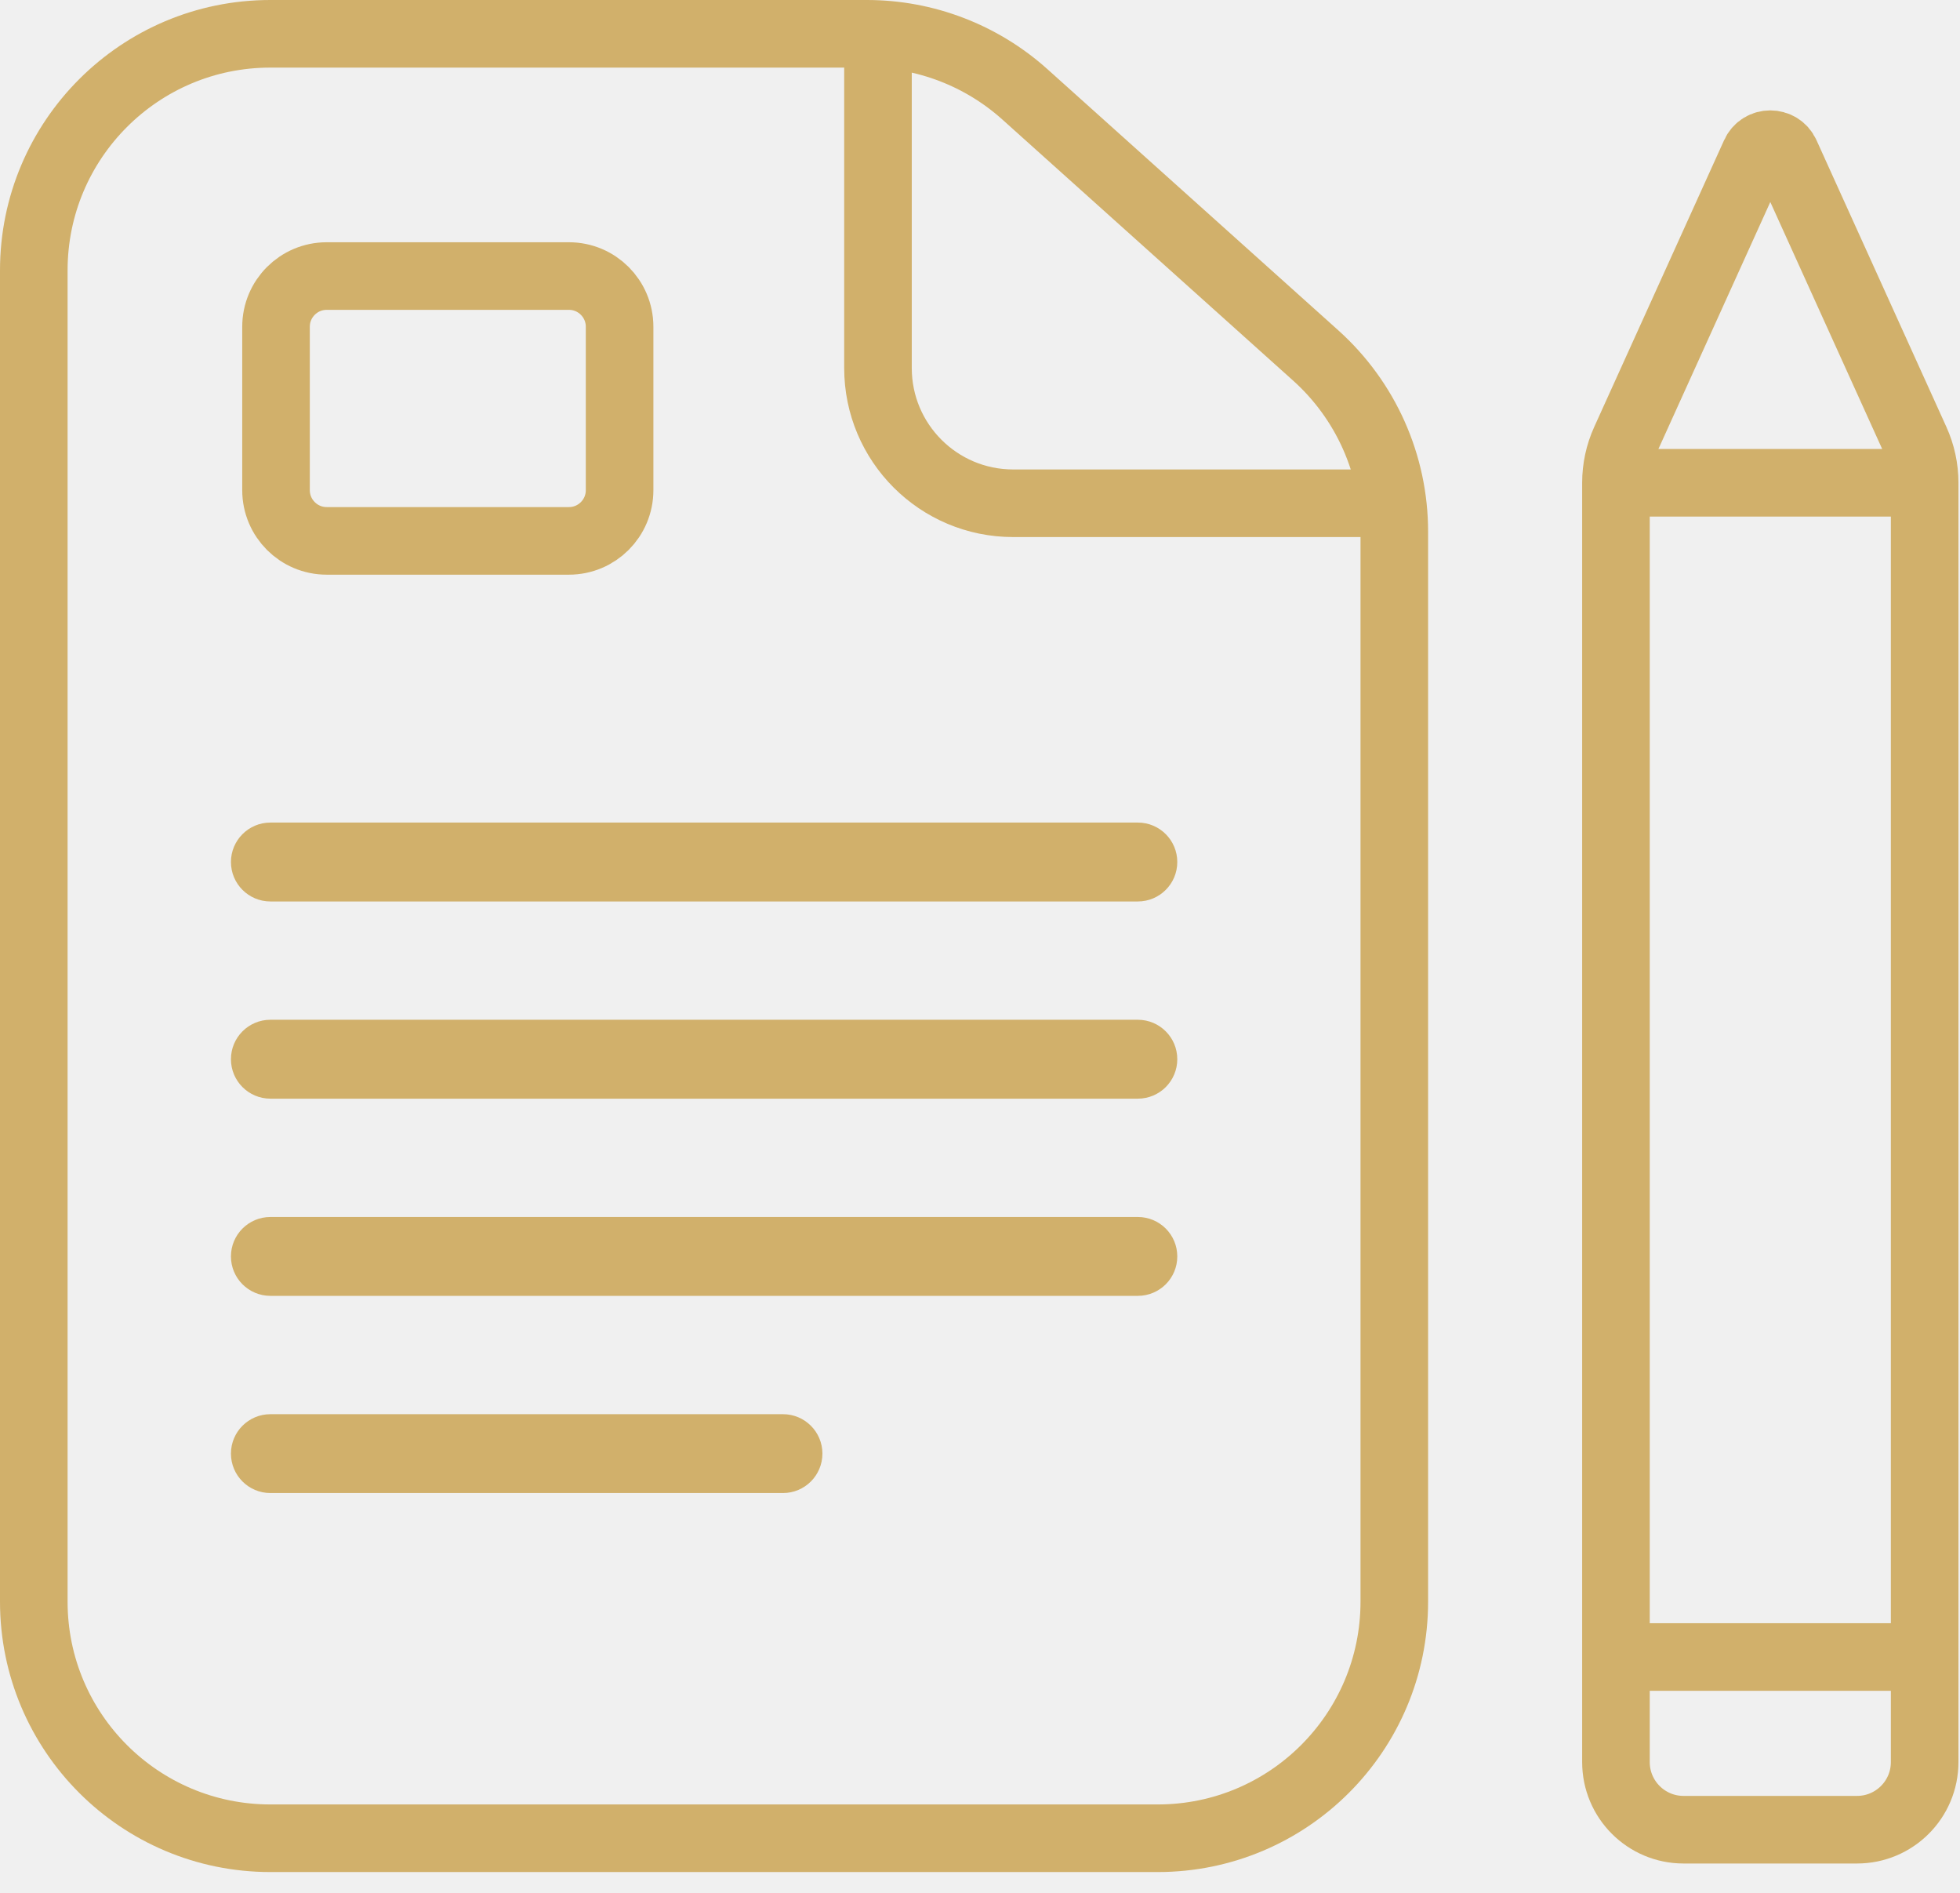
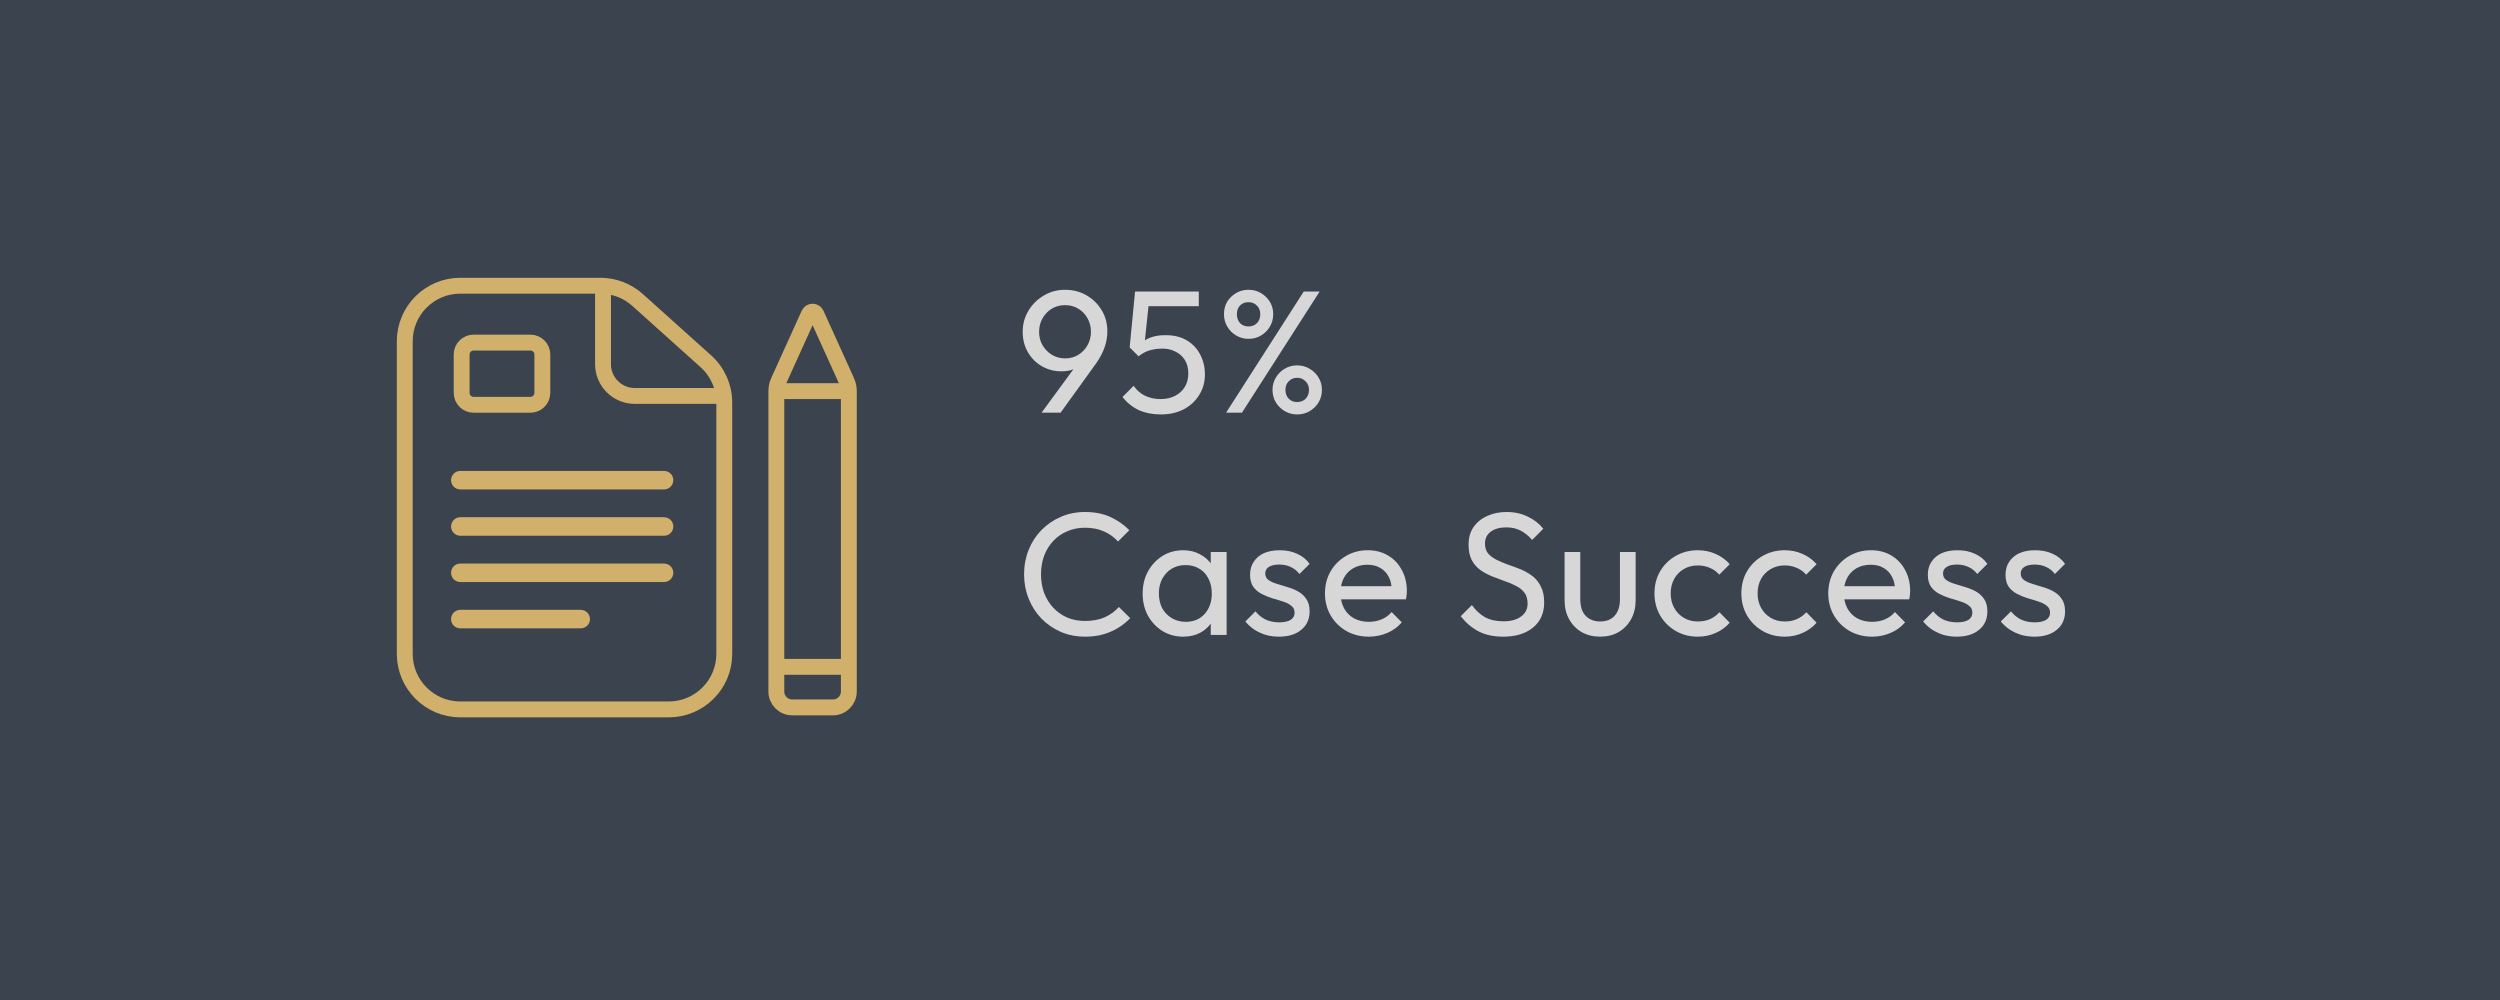
- <svg xmlns="http://www.w3.org/2000/svg" width="58" height="56" viewBox="0 0 58 56" fill="none">
-   <g clip-path="url(#clip0_2_94)">
-     <path d="M51.931 4.559L48.086 13.045C47.91 13.434 47.819 13.856 47.819 14.283V52.132C47.819 53.236 48.714 54.132 49.819 54.132H54.954C56.059 54.132 56.954 53.236 56.954 52.132V14.283C56.954 13.856 56.863 13.434 56.687 13.045L52.842 4.559C52.664 4.168 52.108 4.168 51.931 4.559Z" stroke="#D1B06B" stroke-width="2" />
-     <path d="M47.819 14.283H52.957H56.954" stroke="#D1B06B" stroke-width="2" />
-     <path d="M33.671 24.336H8.001C7.357 24.336 6.834 24.859 6.834 25.503C6.834 26.147 7.357 26.67 8.001 26.67H33.671C34.316 26.67 34.838 26.147 34.838 25.503C34.838 24.859 34.316 24.336 33.671 24.336Z" fill="#D1B06B" />
-     <path d="M16.835 8.167H9.668C8.839 8.167 8.168 8.839 8.168 9.667V14.502C8.168 15.33 8.839 16.002 9.668 16.002H16.835C17.664 16.002 18.335 15.33 18.335 14.502V9.667C18.335 8.839 17.664 8.167 16.835 8.167Z" stroke="#D1B06B" stroke-width="2" />
-     <path d="M33.671 36.005H8.001C7.357 36.005 6.834 36.527 6.834 37.172C6.834 37.816 7.357 38.338 8.001 38.338H33.671C34.316 38.338 34.838 37.816 34.838 37.172C34.838 36.527 34.316 36.005 33.671 36.005Z" fill="#D1B06B" />
-     <path d="M23.17 41.839H8.001C7.357 41.839 6.834 42.361 6.834 43.005C6.834 43.65 7.357 44.172 8.001 44.172H23.17C23.814 44.172 24.337 43.65 24.337 43.005C24.337 42.361 23.814 41.839 23.17 41.839Z" fill="#D1B06B" />
-     <path d="M33.671 30.17H8.001C7.357 30.17 6.834 30.693 6.834 31.337C6.834 31.982 7.357 32.504 8.001 32.504H33.671C34.316 32.504 34.838 31.982 34.838 31.337C34.838 30.693 34.316 30.17 33.671 30.17Z" fill="#D1B06B" />
-     <path d="M47.819 49.023H56.954" stroke="#D1B06B" stroke-width="2" />
-     <path d="M1 8V47.385C1 51.251 4.134 54.385 8 54.385H34.26C38.126 54.385 41.26 51.251 41.26 47.385V15.728C41.26 13.741 40.415 11.847 38.937 10.519L30.328 2.791C29.043 1.638 27.378 1 25.652 1H8C4.134 1 1 4.134 1 8Z" stroke="#D1B06B" stroke-width="2" />
-     <path d="M25.981 1.217V10.889C25.981 13.098 27.772 14.889 29.981 14.889H40.29" stroke="#D1B06B" stroke-width="2" stroke-linecap="round" />
+ <svg xmlns="http://www.w3.org/2000/svg" width="315" height="126" viewBox="0 0 315 126" fill="none">
+   <path d="M0 0H315V126H0V0Z" fill="#3B434E" />
+   <g clip-path="url(#clip0_2_92)">
+     <path d="M101.931 39.559L98.086 48.045C97.91 48.434 97.819 48.856 97.819 49.283V87.132C97.819 88.236 98.714 89.132 99.819 89.132H104.954C106.059 89.132 106.954 88.236 106.954 87.132V49.283C106.954 48.856 106.863 48.434 106.687 48.045L102.842 39.559C102.664 39.168 102.108 39.168 101.931 39.559Z" stroke="#D1B06B" stroke-width="2" />
+     <path d="M97.819 49.283H102.957H106.954" stroke="#D1B06B" stroke-width="2" />
+     <path d="M83.671 59.336H58.001C57.356 59.336 56.834 59.859 56.834 60.503C56.834 61.147 57.356 61.67 58.001 61.67H83.671C84.316 61.67 84.838 61.147 84.838 60.503C84.838 59.859 84.316 59.336 83.671 59.336Z" fill="#D1B06B" />
+     <path d="M66.835 43.167H59.668C58.839 43.167 58.168 43.839 58.168 44.667V49.502C58.168 50.33 58.839 51.002 59.668 51.002H66.835C67.664 51.002 68.335 50.33 68.335 49.502V44.667C68.335 43.839 67.664 43.167 66.835 43.167Z" stroke="#D1B06B" stroke-width="2" />
+     <path d="M83.671 71.005H58.001C57.356 71.005 56.834 71.527 56.834 72.171C56.834 72.816 57.356 73.338 58.001 73.338H83.671C84.316 73.338 84.838 72.816 84.838 72.171C84.838 71.527 84.316 71.005 83.671 71.005Z" fill="#D1B06B" />
+     <path d="M73.17 76.839H58.001C57.356 76.839 56.834 77.361 56.834 78.005C56.834 78.65 57.356 79.172 58.001 79.172H73.17C73.814 79.172 74.337 78.65 74.337 78.005C74.337 77.361 73.814 76.839 73.17 76.839Z" fill="#D1B06B" />
+     <path d="M83.671 65.17H58.001C57.356 65.17 56.834 65.693 56.834 66.337C56.834 66.982 57.356 67.504 58.001 67.504H83.671C84.316 67.504 84.838 66.982 84.838 66.337C84.838 65.693 84.316 65.17 83.671 65.17Z" fill="#D1B06B" />
+     <path d="M97.819 84.022H106.954" stroke="#D1B06B" stroke-width="2" />
+     <path d="M51 43V82.385C51 86.251 54.134 89.385 58 89.385H84.26C88.126 89.385 91.26 86.251 91.26 82.385V50.728C91.26 48.74 90.415 46.847 88.936 45.519L80.328 37.791C79.043 36.638 77.378 36 75.652 36H58C54.134 36 51 39.134 51 43Z" stroke="#D1B06B" stroke-width="2" />
+     <path d="M75.981 36.217V45.889C75.981 48.098 77.772 49.889 79.981 49.889H90.29" stroke="#D1B06B" stroke-width="2" stroke-linecap="round" />
  </g>
+   <path d="M131.234 52L135.832 45.73L136.58 45.334C136.404 45.627 136.191 45.884 135.942 46.104C135.693 46.324 135.385 46.493 135.018 46.61C134.666 46.727 134.233 46.786 133.72 46.786C132.84 46.786 132.026 46.573 131.278 46.148C130.545 45.723 129.958 45.136 129.518 44.388C129.078 43.625 128.858 42.767 128.858 41.814C128.858 40.831 129.1 39.944 129.584 39.152C130.068 38.345 130.713 37.707 131.52 37.238C132.327 36.754 133.221 36.512 134.204 36.512C135.201 36.512 136.103 36.747 136.91 37.216C137.717 37.685 138.355 38.316 138.824 39.108C139.293 39.885 139.528 40.765 139.528 41.748C139.528 43.097 139.059 44.439 138.12 45.774L133.632 52H131.234ZM134.204 45.158C134.82 45.158 135.37 45.011 135.854 44.718C136.353 44.41 136.741 44.007 137.02 43.508C137.313 42.995 137.46 42.43 137.46 41.814C137.46 41.169 137.313 40.597 137.02 40.098C136.741 39.585 136.353 39.181 135.854 38.888C135.37 38.595 134.82 38.448 134.204 38.448C133.588 38.448 133.031 38.595 132.532 38.888C132.048 39.181 131.659 39.585 131.366 40.098C131.073 40.597 130.926 41.169 130.926 41.814C130.926 42.445 131.073 43.009 131.366 43.508C131.659 44.007 132.055 44.41 132.554 44.718C133.053 45.011 133.603 45.158 134.204 45.158ZM146.274 52.22C145.233 52.22 144.301 52.037 143.48 51.67C142.673 51.289 141.991 50.739 141.434 50.02L142.842 48.612C143.179 49.125 143.641 49.536 144.228 49.844C144.829 50.137 145.497 50.284 146.23 50.284C146.919 50.284 147.521 50.152 148.034 49.888C148.562 49.624 148.973 49.257 149.266 48.788C149.574 48.304 149.728 47.732 149.728 47.072C149.728 46.397 149.581 45.825 149.288 45.356C148.995 44.887 148.599 44.535 148.1 44.3C147.616 44.051 147.081 43.926 146.494 43.926C145.893 43.926 145.343 43.999 144.844 44.146C144.36 44.293 143.898 44.542 143.458 44.894L143.48 43.574C143.729 43.266 144.015 43.017 144.338 42.826C144.661 42.635 145.027 42.489 145.438 42.386C145.849 42.283 146.325 42.232 146.868 42.232C147.924 42.232 148.819 42.452 149.552 42.892C150.285 43.332 150.843 43.926 151.224 44.674C151.62 45.422 151.818 46.258 151.818 47.182C151.818 48.15 151.576 49.015 151.092 49.778C150.623 50.541 149.97 51.142 149.134 51.582C148.298 52.007 147.345 52.22 146.274 52.22ZM143.458 44.894L142.336 43.772L143.018 36.732H144.91L144.14 43.97L143.458 44.894ZM143.436 38.58L143.018 36.732H151.048V38.58H143.436ZM157.3 42.694C156.743 42.694 156.23 42.555 155.76 42.276C155.291 41.997 154.917 41.623 154.638 41.154C154.36 40.685 154.22 40.164 154.22 39.592C154.22 39.005 154.352 38.485 154.616 38.03C154.895 37.575 155.269 37.209 155.738 36.93C156.208 36.651 156.728 36.512 157.3 36.512C157.887 36.512 158.415 36.651 158.884 36.93C159.354 37.209 159.728 37.575 160.006 38.03C160.285 38.485 160.424 39.005 160.424 39.592C160.424 40.164 160.285 40.685 160.006 41.154C159.728 41.623 159.354 41.997 158.884 42.276C158.43 42.555 157.902 42.694 157.3 42.694ZM157.3 41.132C157.74 41.132 158.1 40.993 158.378 40.714C158.657 40.421 158.796 40.047 158.796 39.592C158.796 39.137 158.65 38.771 158.356 38.492C158.078 38.213 157.726 38.074 157.3 38.074C156.875 38.074 156.523 38.213 156.244 38.492C155.98 38.771 155.848 39.137 155.848 39.592C155.848 40.047 155.98 40.421 156.244 40.714C156.523 40.993 156.875 41.132 157.3 41.132ZM163.438 52.22C162.866 52.22 162.346 52.081 161.876 51.802C161.407 51.523 161.033 51.157 160.754 50.702C160.476 50.233 160.336 49.705 160.336 49.118C160.336 48.546 160.476 48.033 160.754 47.578C161.033 47.109 161.407 46.735 161.876 46.456C162.346 46.177 162.866 46.038 163.438 46.038C164.01 46.038 164.531 46.177 165 46.456C165.484 46.735 165.866 47.109 166.144 47.578C166.423 48.033 166.562 48.546 166.562 49.118C166.562 49.705 166.423 50.233 166.144 50.702C165.866 51.157 165.492 51.523 165.022 51.802C164.553 52.081 164.025 52.22 163.438 52.22ZM163.438 50.658C163.878 50.658 164.238 50.519 164.516 50.24C164.795 49.947 164.934 49.573 164.934 49.118C164.934 48.678 164.788 48.319 164.494 48.04C164.216 47.747 163.864 47.6 163.438 47.6C163.013 47.6 162.661 47.747 162.382 48.04C162.104 48.319 161.964 48.678 161.964 49.118C161.964 49.573 162.104 49.947 162.382 50.24C162.661 50.519 163.013 50.658 163.438 50.658ZM154.484 52L164.274 36.732H166.276L156.486 52H154.484Z" fill="#D7D7D7" />
+   <path d="M136.734 80.22C135.634 80.22 134.615 80.022 133.676 79.626C132.737 79.215 131.916 78.651 131.212 77.932C130.523 77.213 129.987 76.377 129.606 75.424C129.225 74.471 129.034 73.451 129.034 72.366C129.034 71.266 129.225 70.239 129.606 69.286C129.987 68.333 130.523 67.504 131.212 66.8C131.916 66.081 132.73 65.524 133.654 65.128C134.593 64.717 135.612 64.512 136.712 64.512C137.915 64.512 138.971 64.717 139.88 65.128C140.789 65.539 141.596 66.096 142.3 66.8L140.87 68.23C140.386 67.687 139.792 67.262 139.088 66.954C138.399 66.646 137.607 66.492 136.712 66.492C135.905 66.492 135.165 66.639 134.49 66.932C133.815 67.211 133.229 67.614 132.73 68.142C132.231 68.67 131.843 69.293 131.564 70.012C131.3 70.731 131.168 71.515 131.168 72.366C131.168 73.217 131.3 74.001 131.564 74.72C131.843 75.439 132.231 76.062 132.73 76.59C133.229 77.118 133.815 77.529 134.49 77.822C135.165 78.101 135.905 78.24 136.712 78.24C137.665 78.24 138.494 78.086 139.198 77.778C139.902 77.455 140.496 77.023 140.98 76.48L142.41 77.888C141.706 78.621 140.877 79.193 139.924 79.604C138.985 80.015 137.922 80.22 136.734 80.22ZM149.077 80.22C148.124 80.22 147.259 79.985 146.481 79.516C145.704 79.032 145.088 78.379 144.633 77.558C144.193 76.737 143.973 75.813 143.973 74.786C143.973 73.759 144.193 72.835 144.633 72.014C145.088 71.193 145.697 70.54 146.459 70.056C147.237 69.572 148.109 69.33 149.077 69.33C149.869 69.33 150.573 69.499 151.189 69.836C151.82 70.159 152.326 70.613 152.707 71.2C153.089 71.772 153.301 72.439 153.345 73.202V76.348C153.301 77.096 153.089 77.763 152.707 78.35C152.341 78.937 151.842 79.399 151.211 79.736C150.595 80.059 149.884 80.22 149.077 80.22ZM149.407 78.35C150.39 78.35 151.182 78.02 151.783 77.36C152.385 76.685 152.685 75.827 152.685 74.786C152.685 74.067 152.546 73.444 152.267 72.916C152.003 72.373 151.622 71.955 151.123 71.662C150.625 71.354 150.045 71.2 149.385 71.2C148.725 71.2 148.139 71.354 147.625 71.662C147.127 71.97 146.731 72.395 146.437 72.938C146.159 73.466 146.019 74.075 146.019 74.764C146.019 75.468 146.159 76.091 146.437 76.634C146.731 77.162 147.134 77.58 147.647 77.888C148.161 78.196 148.747 78.35 149.407 78.35ZM152.553 80V77.184L152.927 74.632L152.553 72.102V69.55H154.555V80H152.553ZM161.16 80.22C160.573 80.22 160.016 80.147 159.488 80C158.975 79.839 158.498 79.619 158.058 79.34C157.618 79.047 157.237 78.702 156.914 78.306L158.19 77.03C158.571 77.499 159.011 77.851 159.51 78.086C160.009 78.306 160.566 78.416 161.182 78.416C161.798 78.416 162.275 78.313 162.612 78.108C162.949 77.888 163.118 77.587 163.118 77.206C163.118 76.825 162.979 76.531 162.7 76.326C162.436 76.106 162.091 75.93 161.666 75.798C161.241 75.651 160.786 75.512 160.302 75.38C159.833 75.233 159.385 75.05 158.96 74.83C158.535 74.61 158.183 74.309 157.904 73.928C157.64 73.547 157.508 73.041 157.508 72.41C157.508 71.779 157.662 71.237 157.97 70.782C158.278 70.313 158.703 69.953 159.246 69.704C159.803 69.455 160.471 69.33 161.248 69.33C162.069 69.33 162.795 69.477 163.426 69.77C164.071 70.049 164.599 70.474 165.01 71.046L163.734 72.322C163.441 71.941 163.074 71.647 162.634 71.442C162.209 71.237 161.725 71.134 161.182 71.134C160.61 71.134 160.17 71.237 159.862 71.442C159.569 71.633 159.422 71.904 159.422 72.256C159.422 72.608 159.554 72.879 159.818 73.07C160.082 73.261 160.427 73.422 160.852 73.554C161.292 73.686 161.747 73.825 162.216 73.972C162.685 74.104 163.133 74.287 163.558 74.522C163.983 74.757 164.328 75.072 164.592 75.468C164.871 75.864 165.01 76.385 165.01 77.03C165.01 78.013 164.658 78.79 163.954 79.362C163.265 79.934 162.333 80.22 161.16 80.22ZM172.467 80.22C171.425 80.22 170.487 79.985 169.651 79.516C168.815 79.032 168.155 78.379 167.671 77.558C167.187 76.737 166.945 75.805 166.945 74.764C166.945 73.737 167.179 72.813 167.649 71.992C168.133 71.171 168.778 70.525 169.585 70.056C170.406 69.572 171.323 69.33 172.335 69.33C173.303 69.33 174.153 69.55 174.887 69.99C175.635 70.43 176.214 71.039 176.625 71.816C177.05 72.593 177.263 73.473 177.263 74.456C177.263 74.603 177.255 74.764 177.241 74.94C177.226 75.101 177.197 75.292 177.153 75.512H168.331V73.862H176.097L175.371 74.5C175.371 73.796 175.246 73.202 174.997 72.718C174.747 72.219 174.395 71.838 173.941 71.574C173.486 71.295 172.936 71.156 172.291 71.156C171.616 71.156 171.022 71.303 170.509 71.596C169.995 71.889 169.599 72.3 169.321 72.828C169.042 73.356 168.903 73.979 168.903 74.698C168.903 75.431 169.049 76.077 169.343 76.634C169.636 77.177 170.054 77.602 170.597 77.91C171.139 78.203 171.763 78.35 172.467 78.35C173.053 78.35 173.589 78.247 174.073 78.042C174.571 77.837 174.997 77.529 175.349 77.118L176.625 78.416C176.126 79.003 175.51 79.45 174.777 79.758C174.058 80.066 173.288 80.22 172.467 80.22ZM189.396 80.22C188.193 80.22 187.166 80 186.316 79.56C185.465 79.12 184.71 78.482 184.05 77.646L185.458 76.238C185.942 76.913 186.499 77.426 187.13 77.778C187.76 78.115 188.538 78.284 189.462 78.284C190.371 78.284 191.097 78.086 191.64 77.69C192.197 77.294 192.476 76.751 192.476 76.062C192.476 75.49 192.344 75.028 192.08 74.676C191.816 74.324 191.456 74.038 191.002 73.818C190.562 73.583 190.078 73.378 189.55 73.202C189.022 73.011 188.494 72.813 187.966 72.608C187.438 72.388 186.954 72.124 186.514 71.816C186.074 71.493 185.714 71.075 185.436 70.562C185.172 70.049 185.04 69.403 185.04 68.626C185.04 67.761 185.245 67.027 185.656 66.426C186.081 65.81 186.653 65.341 187.372 65.018C188.105 64.681 188.926 64.512 189.836 64.512C190.833 64.512 191.728 64.71 192.52 65.106C193.312 65.487 193.957 65.993 194.456 66.624L193.048 68.032C192.593 67.504 192.102 67.108 191.574 66.844C191.06 66.58 190.466 66.448 189.792 66.448C188.97 66.448 188.318 66.631 187.834 66.998C187.35 67.35 187.108 67.849 187.108 68.494C187.108 69.007 187.24 69.425 187.504 69.748C187.782 70.056 188.142 70.32 188.582 70.54C189.022 70.76 189.506 70.965 190.034 71.156C190.576 71.332 191.112 71.53 191.64 71.75C192.168 71.97 192.652 72.249 193.092 72.586C193.532 72.923 193.884 73.363 194.148 73.906C194.426 74.434 194.566 75.101 194.566 75.908C194.566 77.257 194.096 78.313 193.158 79.076C192.234 79.839 190.98 80.22 189.396 80.22ZM201.603 80.22C200.752 80.22 199.982 80.029 199.293 79.648C198.618 79.252 198.09 78.709 197.709 78.02C197.327 77.331 197.137 76.531 197.137 75.622V69.55H199.117V75.534C199.117 76.106 199.212 76.605 199.403 77.03C199.608 77.441 199.901 77.756 200.283 77.976C200.664 78.196 201.111 78.306 201.625 78.306C202.402 78.306 203.011 78.064 203.451 77.58C203.891 77.081 204.111 76.399 204.111 75.534V69.55H206.091V75.622C206.091 76.531 205.9 77.331 205.519 78.02C205.137 78.709 204.609 79.252 203.935 79.648C203.275 80.029 202.497 80.22 201.603 80.22ZM213.919 80.22C212.892 80.22 211.961 79.978 211.125 79.494C210.303 79.01 209.651 78.357 209.167 77.536C208.697 76.7 208.463 75.776 208.463 74.764C208.463 73.737 208.697 72.813 209.167 71.992C209.651 71.171 210.303 70.525 211.125 70.056C211.961 69.572 212.892 69.33 213.919 69.33C214.725 69.33 215.473 69.484 216.163 69.792C216.852 70.085 217.446 70.518 217.945 71.09L216.625 72.41C216.302 72.029 215.906 71.743 215.437 71.552C214.982 71.347 214.476 71.244 213.919 71.244C213.259 71.244 212.672 71.398 212.159 71.706C211.645 71.999 211.242 72.41 210.949 72.938C210.655 73.466 210.509 74.075 210.509 74.764C210.509 75.453 210.655 76.062 210.949 76.59C211.242 77.118 211.645 77.536 212.159 77.844C212.672 78.152 213.259 78.306 213.919 78.306C214.476 78.306 214.982 78.211 215.437 78.02C215.906 77.815 216.309 77.521 216.647 77.14L217.945 78.46C217.461 79.017 216.867 79.45 216.163 79.758C215.473 80.066 214.725 80.22 213.919 80.22ZM224.867 80.22C223.841 80.22 222.909 79.978 222.073 79.494C221.252 79.01 220.599 78.357 220.115 77.536C219.646 76.7 219.411 75.776 219.411 74.764C219.411 73.737 219.646 72.813 220.115 71.992C220.599 71.171 221.252 70.525 222.073 70.056C222.909 69.572 223.841 69.33 224.867 69.33C225.674 69.33 226.422 69.484 227.111 69.792C227.801 70.085 228.395 70.518 228.893 71.09L227.573 72.41C227.251 72.029 226.855 71.743 226.385 71.552C225.931 71.347 225.425 71.244 224.867 71.244C224.207 71.244 223.621 71.398 223.107 71.706C222.594 71.999 222.191 72.41 221.897 72.938C221.604 73.466 221.457 74.075 221.457 74.764C221.457 75.453 221.604 76.062 221.897 76.59C222.191 77.118 222.594 77.536 223.107 77.844C223.621 78.152 224.207 78.306 224.867 78.306C225.425 78.306 225.931 78.211 226.385 78.02C226.855 77.815 227.258 77.521 227.595 77.14L228.893 78.46C228.409 79.017 227.815 79.45 227.111 79.758C226.422 80.066 225.674 80.22 224.867 80.22ZM235.882 80.22C234.841 80.22 233.902 79.985 233.066 79.516C232.23 79.032 231.57 78.379 231.086 77.558C230.602 76.737 230.36 75.805 230.36 74.764C230.36 73.737 230.595 72.813 231.064 71.992C231.548 71.171 232.194 70.525 233 70.056C233.822 69.572 234.738 69.33 235.75 69.33C236.718 69.33 237.569 69.55 238.302 69.99C239.05 70.43 239.63 71.039 240.04 71.816C240.466 72.593 240.678 73.473 240.678 74.456C240.678 74.603 240.671 74.764 240.656 74.94C240.642 75.101 240.612 75.292 240.568 75.512H231.746V73.862H239.512L238.786 74.5C238.786 73.796 238.662 73.202 238.412 72.718C238.163 72.219 237.811 71.838 237.356 71.574C236.902 71.295 236.352 71.156 235.706 71.156C235.032 71.156 234.438 71.303 233.924 71.596C233.411 71.889 233.015 72.3 232.736 72.828C232.458 73.356 232.318 73.979 232.318 74.698C232.318 75.431 232.465 76.077 232.758 76.634C233.052 77.177 233.47 77.602 234.012 77.91C234.555 78.203 235.178 78.35 235.882 78.35C236.469 78.35 237.004 78.247 237.488 78.042C237.987 77.837 238.412 77.529 238.764 77.118L240.04 78.416C239.542 79.003 238.926 79.45 238.192 79.758C237.474 80.066 236.704 80.22 235.882 80.22ZM246.559 80.22C245.972 80.22 245.415 80.147 244.887 80C244.374 79.839 243.897 79.619 243.457 79.34C243.017 79.047 242.636 78.702 242.313 78.306L243.589 77.03C243.97 77.499 244.41 77.851 244.909 78.086C245.408 78.306 245.965 78.416 246.581 78.416C247.197 78.416 247.674 78.313 248.011 78.108C248.348 77.888 248.517 77.587 248.517 77.206C248.517 76.825 248.378 76.531 248.099 76.326C247.835 76.106 247.49 75.93 247.065 75.798C246.64 75.651 246.185 75.512 245.701 75.38C245.232 75.233 244.784 75.05 244.359 74.83C243.934 74.61 243.582 74.309 243.303 73.928C243.039 73.547 242.907 73.041 242.907 72.41C242.907 71.779 243.061 71.237 243.369 70.782C243.677 70.313 244.102 69.953 244.645 69.704C245.202 69.455 245.87 69.33 246.647 69.33C247.468 69.33 248.194 69.477 248.825 69.77C249.47 70.049 249.998 70.474 250.409 71.046L249.133 72.322C248.84 71.941 248.473 71.647 248.033 71.442C247.608 71.237 247.124 71.134 246.581 71.134C246.009 71.134 245.569 71.237 245.261 71.442C244.968 71.633 244.821 71.904 244.821 72.256C244.821 72.608 244.953 72.879 245.217 73.07C245.481 73.261 245.826 73.422 246.251 73.554C246.691 73.686 247.146 73.825 247.615 73.972C248.084 74.104 248.532 74.287 248.957 74.522C249.382 74.757 249.727 75.072 249.991 75.468C250.27 75.864 250.409 76.385 250.409 77.03C250.409 78.013 250.057 78.79 249.353 79.362C248.664 79.934 247.732 80.22 246.559 80.22ZM256.348 80.22C255.761 80.22 255.204 80.147 254.676 80C254.162 79.839 253.686 79.619 253.246 79.34C252.806 79.047 252.424 78.702 252.102 78.306L253.378 77.03C253.759 77.499 254.199 77.851 254.698 78.086C255.196 78.306 255.754 78.416 256.37 78.416C256.986 78.416 257.462 78.313 257.8 78.108C258.137 77.888 258.306 77.587 258.306 77.206C258.306 76.825 258.166 76.531 257.888 76.326C257.624 76.106 257.279 75.93 256.854 75.798C256.428 75.651 255.974 75.512 255.49 75.38C255.02 75.233 254.573 75.05 254.148 74.83C253.722 74.61 253.37 74.309 253.092 73.928C252.828 73.547 252.696 73.041 252.696 72.41C252.696 71.779 252.85 71.237 253.158 70.782C253.466 70.313 253.891 69.953 254.434 69.704C254.991 69.455 255.658 69.33 256.436 69.33C257.257 69.33 257.983 69.477 258.614 69.77C259.259 70.049 259.787 70.474 260.198 71.046L258.922 72.322C258.628 71.941 258.262 71.647 257.822 71.442C257.396 71.237 256.912 71.134 256.37 71.134C255.798 71.134 255.358 71.237 255.05 71.442C254.756 71.633 254.61 71.904 254.61 72.256C254.61 72.608 254.742 72.879 255.006 73.07C255.27 73.261 255.614 73.422 256.04 73.554C256.48 73.686 256.934 73.825 257.404 73.972C257.873 74.104 258.32 74.287 258.746 74.522C259.171 74.757 259.516 75.072 259.78 75.468C260.058 75.864 260.198 76.385 260.198 77.03C260.198 78.013 259.846 78.79 259.142 79.362C258.452 79.934 257.521 80.22 256.348 80.22Z" fill="#D7D7D7" />
  <defs>
-     <clipPath id="clip0_2_94">
-       <rect width="58" height="56" fill="white" />
+     <clipPath id="clip0_2_92">
+       <rect width="58" height="56" fill="white" transform="translate(50 35)" />
    </clipPath>
  </defs>
</svg>
